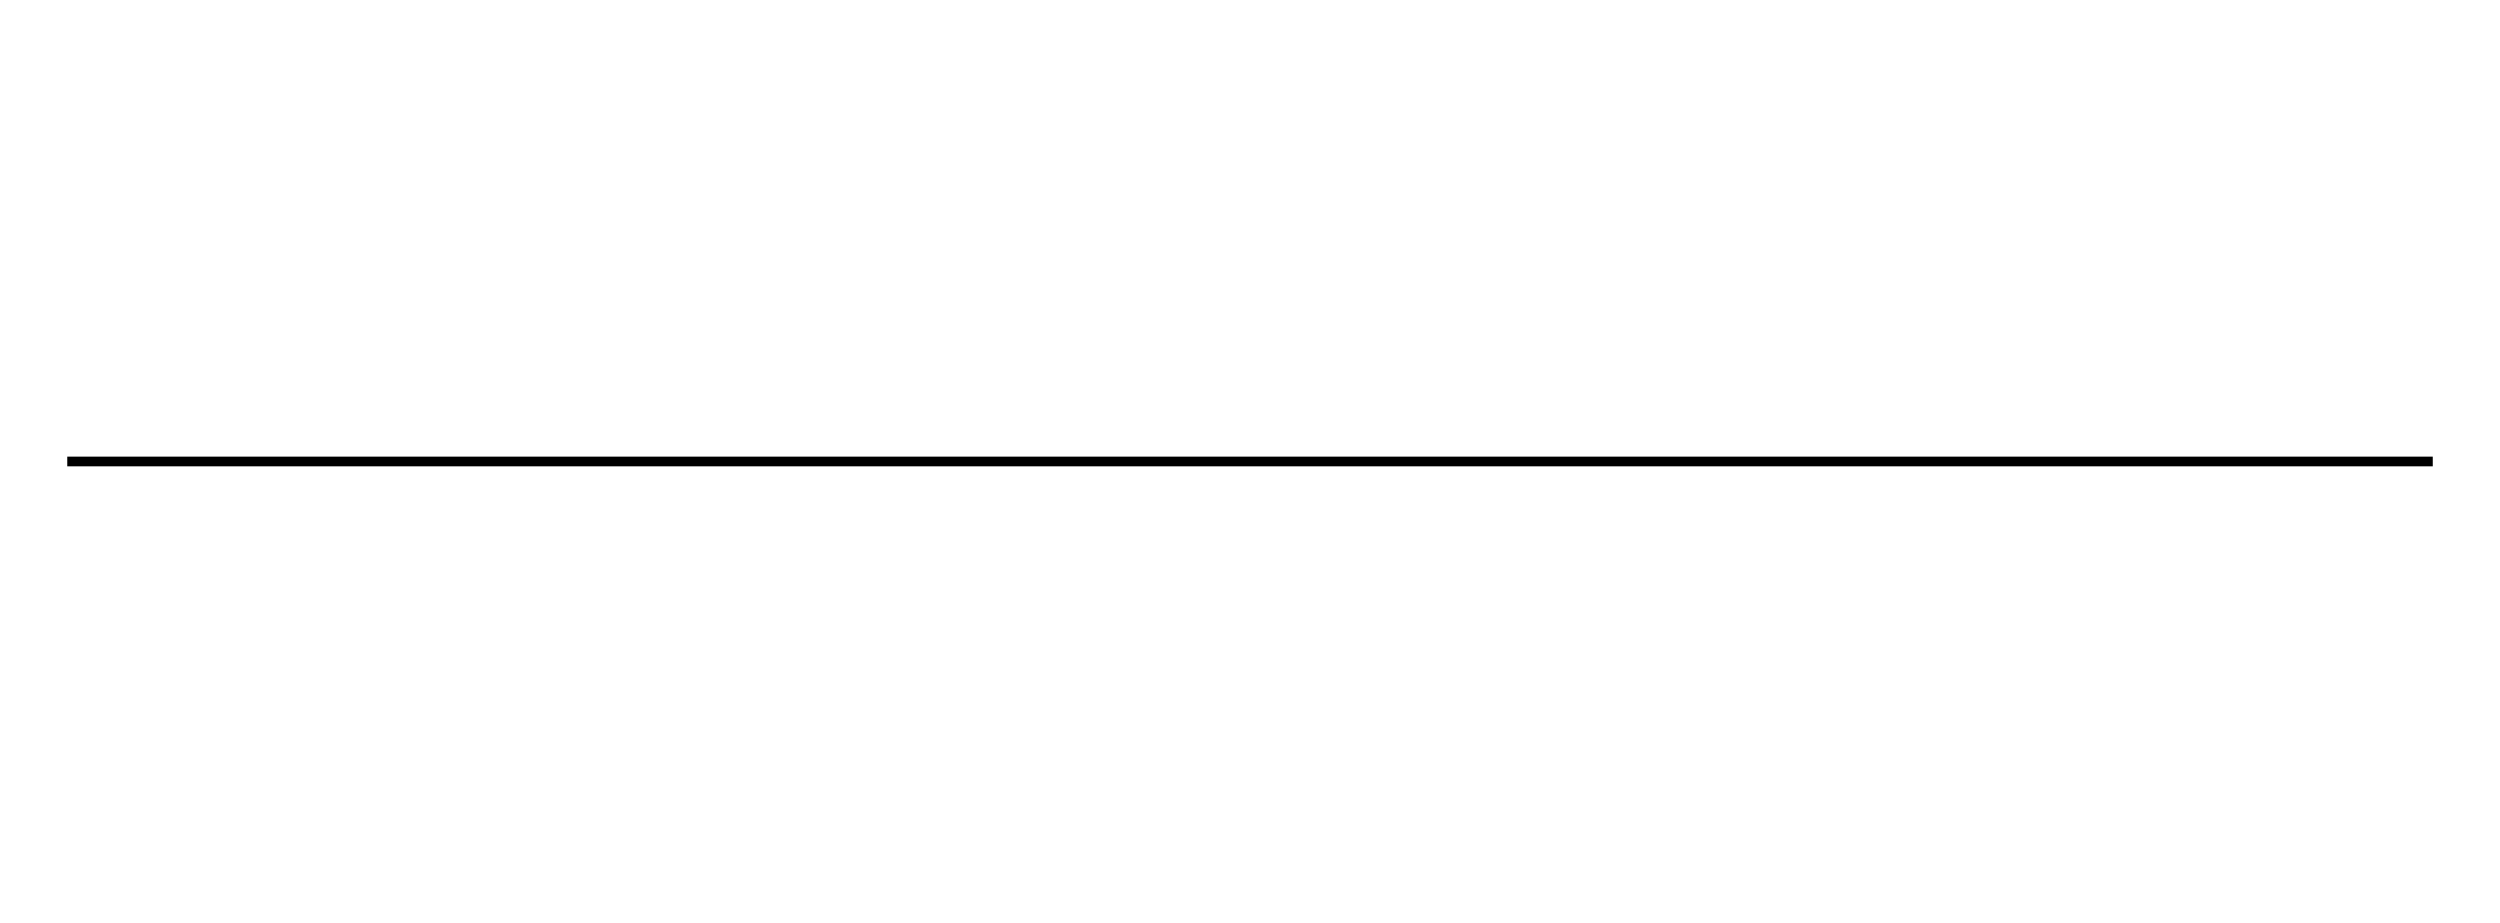
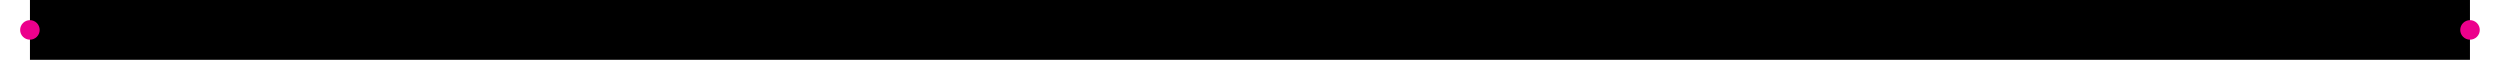
- <svg xmlns="http://www.w3.org/2000/svg" width="179.748pt" height="66.362pt" viewBox="0 0 179.748 66.362" version="1.1">
+ <svg xmlns="http://www.w3.org/2000/svg" width="29.044pt" height="0.697pt" viewBox="0 0 29.044 0.697" version="1.1">
+   <defs>
+     <clipPath id="clip1">
+       <path d="M 0 0 L 29.043 0 L 29.043 0.695 L 0 0.695 Z M 0 0 " />
+     </clipPath>
+     <clipPath id="clip2">
+       <path d="M 0 0 L 1 0 L 1 0.695 L 0 0.695 Z M 0 0 " />
+     </clipPath>
+     <clipPath id="clip3">
+       <path d="M 28 0 L 29 0 L 29 0.695 L 28 0.695 Z M 28 0 " />
+     </clipPath>
+   </defs>
  <g id="surface1">
-     <path style="fill:none;stroke-width:0.697;stroke-linecap:butt;stroke-linejoin:miter;stroke:rgb(0%,0%,0%);stroke-opacity:1;stroke-miterlimit:10;" d="M 0.001 0.001 L 170.079 0.001 " transform="matrix(1,0,0,-1,4.835,33.181)" />
+     <g clip-path="url(#clip1)" clip-rule="nonzero">
+       <path style="fill:none;stroke-width:0.697;stroke-linecap:butt;stroke-linejoin:miter;stroke:rgb(0%,0%,0%);stroke-opacity:1;stroke-miterlimit:10;" d="M -14.174 0 L 14.173 0 " transform="matrix(1,0,0,-1,14.522,0.348)" />
+     </g>
+     <g clip-path="url(#clip2)" clip-rule="nonzero">
+       <path style=" stroke:none;fill-rule:nonzero;fill:rgb(92.549%,0%,54.9%);fill-opacity:1;" d="M 0.461 0.348 C 0.461 0.285 0.41 0.234 0.348 0.234 C 0.285 0.234 0.234 0.285 0.234 0.348 C 0.234 0.41 0.285 0.461 0.348 0.461 C 0.41 0.461 0.461 0.41 0.461 0.348 Z M 0.461 0.348 " />
+     </g>
+     <g clip-path="url(#clip3)" clip-rule="nonzero">
+       <path style=" stroke:none;fill-rule:nonzero;fill:rgb(92.549%,0%,54.9%);fill-opacity:1;" d="M 28.809 0.348 C 28.809 0.285 28.758 0.234 28.695 0.234 C 28.633 0.234 28.582 0.285 28.582 0.348 C 28.582 0.41 28.633 0.461 28.695 0.461 C 28.758 0.461 28.809 0.41 28.809 0.348 Z M 28.809 0.348 " />
+     </g>
  </g>
</svg>
